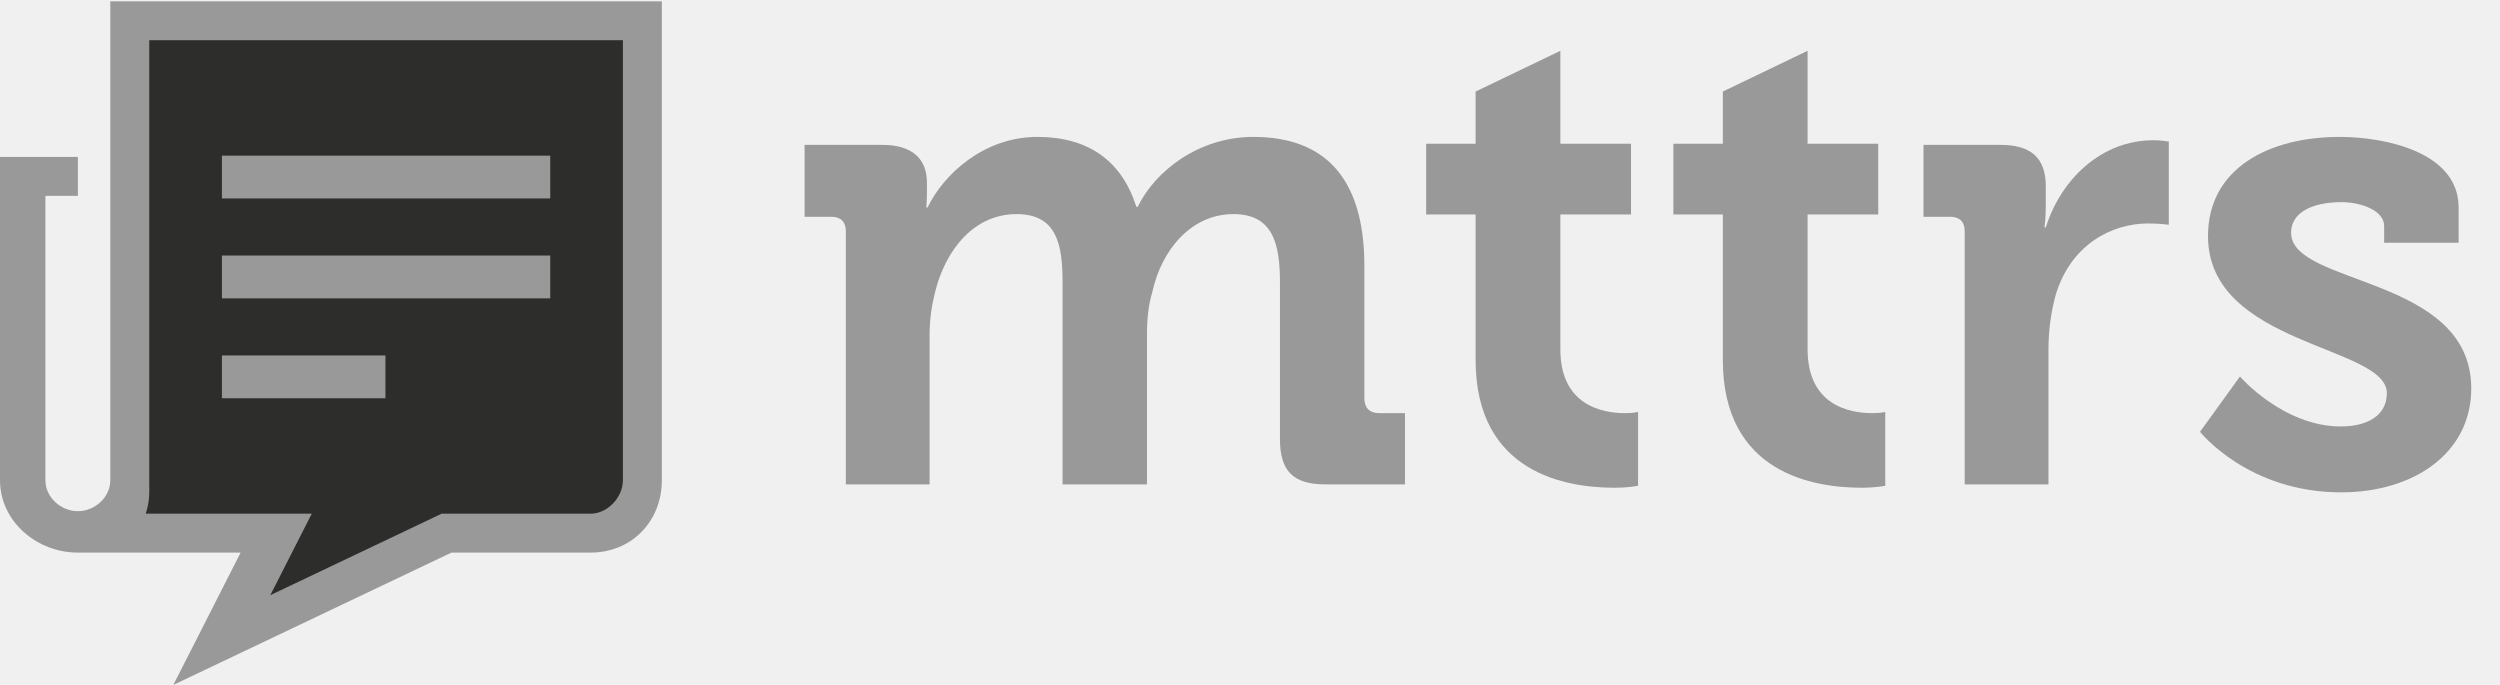
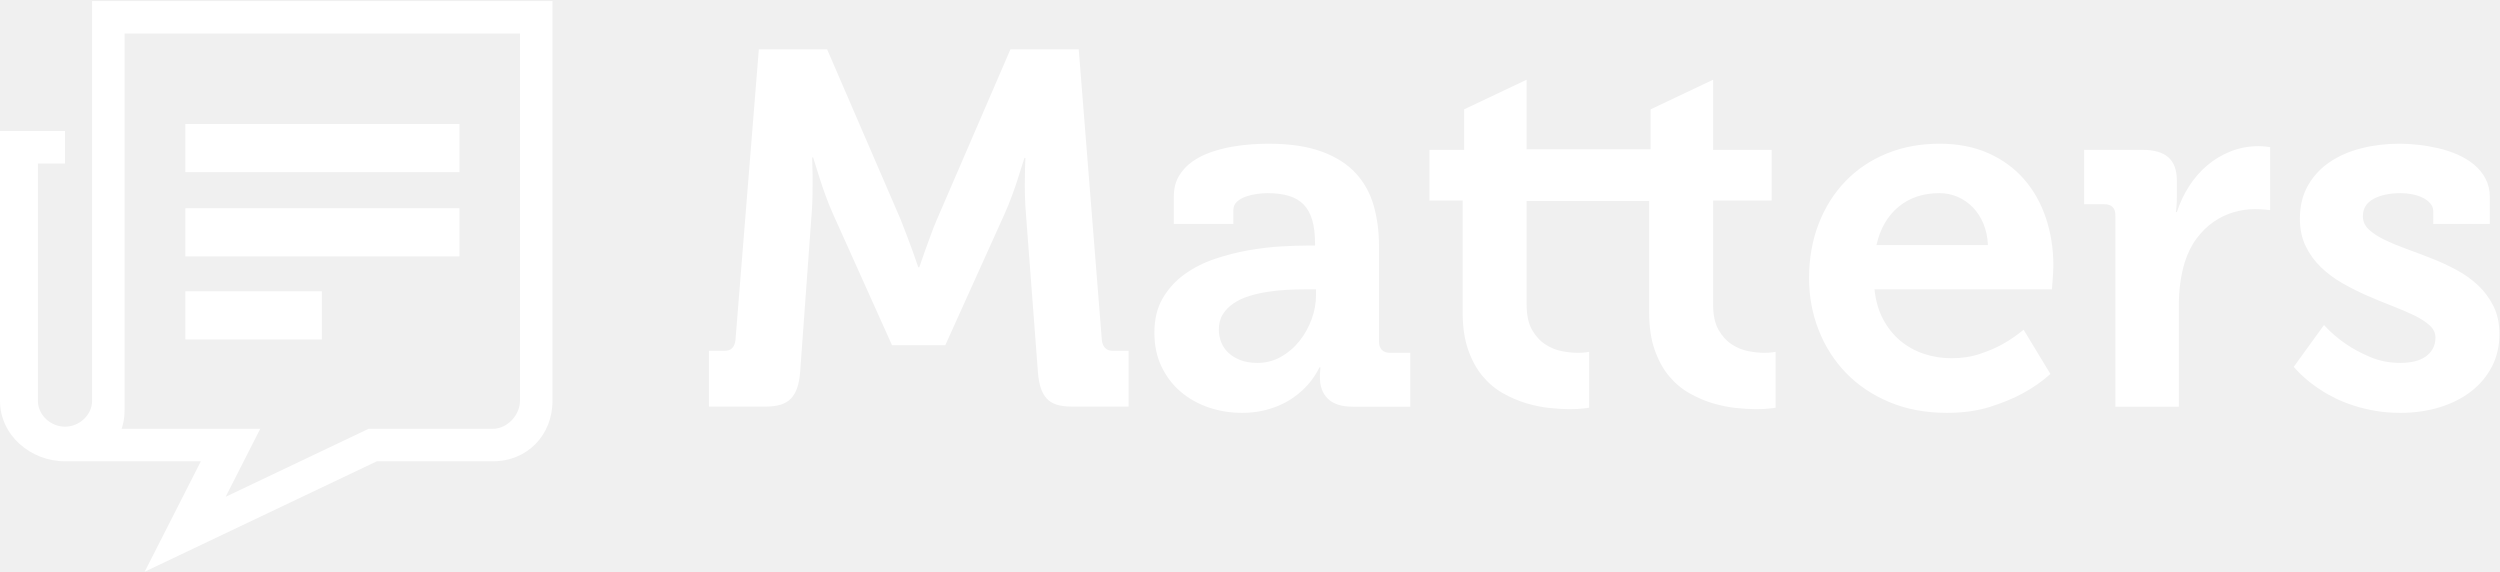
- <svg xmlns="http://www.w3.org/2000/svg" width="73px" height="20px" viewBox="0 0 73 20" version="1.1">
-   <g id="Screens" stroke="none" stroke-width="1" fill="none" fill-rule="evenodd">
-     <g id="Menu-mobile-(aberto)" transform="translate(-154, -580)">
-       <g id="Group-14" transform="translate(93, 580)">
-         <g id="Group-2-Copy" transform="translate(61, 0)">
-           <g id="logotipo" transform="translate(23.49474, 1.473684)" fill="#999999">
-             <path d="M1.204,5.284 C1.204,4.992 1.048,4.856 0.776,4.856 L-2.06244424e-05,4.856 L-2.06244424e-05,2.757 L2.271,2.757 C3.145,2.757 3.572,3.165 3.572,3.865 L3.572,4.156 C3.572,4.37 3.553,4.584 3.553,4.584 L3.591,4.584 C4.057,3.612 5.241,2.524 6.794,2.524 C8.289,2.524 9.26,3.223 9.687,4.565 L9.726,4.565 C10.25,3.495 11.531,2.524 13.104,2.524 C15.161,2.524 16.345,3.69 16.345,6.295 L16.345,10.163 C16.345,10.435 16.501,10.59 16.772,10.59 L17.53,10.59 L17.53,12.67 L15.2,12.67 C14.268,12.67 13.88,12.282 13.88,11.348 L13.88,6.761 C13.88,5.634 13.667,4.778 12.521,4.778 C11.298,4.778 10.425,5.809 10.153,7.053 C10.036,7.441 9.997,7.85 9.997,8.316 L9.997,12.67 L7.532,12.67 L7.532,6.761 C7.532,5.692 7.377,4.778 6.192,4.778 C4.95,4.778 4.115,5.809 3.805,7.072 C3.708,7.461 3.649,7.869 3.649,8.316 L3.649,12.67 L1.204,12.67 L1.204,5.284 Z" id="Fill-8" />
-             <path d="M33.874,5.284 C33.874,4.992 33.719,4.856 33.447,4.856 L32.671,4.856 L32.671,2.757 L34.922,2.757 C35.796,2.757 36.242,3.126 36.242,3.962 L36.242,4.545 C36.242,4.914 36.204,5.167 36.204,5.167 L36.242,5.167 C36.689,3.748 37.873,2.621 39.387,2.621 C39.601,2.621 39.834,2.66 39.834,2.66 L39.834,5.09 C39.834,5.09 39.581,5.051 39.232,5.051 C38.184,5.051 36.98,5.653 36.534,7.13 C36.398,7.617 36.32,8.161 36.32,8.744 L36.32,12.67 L33.874,12.67 L33.874,5.284 Z" id="Fill-9" />
-             <path d="M41.911,9.521 C41.911,9.521 43.172,10.979 44.861,10.979 C45.618,10.979 46.201,10.668 46.201,10.007 C46.201,8.608 40.979,8.627 40.979,5.42 C40.979,3.437 42.765,2.524 44.822,2.524 C46.162,2.524 48.297,2.971 48.297,4.584 L48.297,5.614 L46.123,5.614 L46.123,5.128 C46.123,4.662 45.424,4.429 44.881,4.429 C44.007,4.429 43.405,4.739 43.405,5.323 C43.405,6.878 48.666,6.567 48.666,9.871 C48.666,11.737 47.016,12.903 44.861,12.903 C42.144,12.903 40.746,11.135 40.746,11.135 L41.911,9.521 Z" id="Fill-10" />
-             <path d="M23.96,10.59 C23.28,10.59 22.068,10.357 22.068,8.724 L22.068,4.788 L24.131,4.788 L24.131,2.723 L22.068,2.723 L22.068,0.011 L22.009,0.038 L19.593,1.199 L19.593,2.723 L18.149,2.723 L18.149,4.788 L19.593,4.788 L19.593,9.035 C19.593,12.359 22.266,12.768 23.644,12.768 C24.091,12.768 24.337,12.709 24.337,12.709 L24.337,10.552 C24.337,10.552 24.231,10.59 23.96,10.59" id="Fill-11" />
-             <path d="M31.178,10.59 C30.499,10.59 29.287,10.357 29.287,8.724 L29.287,4.788 L31.349,4.788 L31.349,2.723 L29.287,2.723 L29.287,0.011 L29.228,0.038 L26.812,1.199 L26.812,2.723 L25.368,2.723 L25.368,4.788 L26.812,4.788 L26.812,9.035 C26.812,12.359 29.484,12.768 30.863,12.768 C31.309,12.768 31.555,12.709 31.555,12.709 L31.555,10.552 C31.555,10.552 31.45,10.59 31.178,10.59" id="Fill-12" />
-           </g>
-           <g id="ícone">
-             <path d="M3.221,0.038 L3.221,14.022 C3.221,14.521 2.772,14.926 2.274,14.926 C1.775,14.926 1.326,14.521 1.326,14.022 L1.326,5.72 L2.274,5.72 L2.274,4.583 L0,4.583 L0,14.022 C0,15.223 1.072,16.136 2.273,16.136 L7.026,16.136 L5.061,20 L13.182,16.136 L17.243,16.136 C18.444,16.136 19.326,15.223 19.326,14.022 L19.326,0.038 L3.221,0.038 Z" id="Fill-1" fill="#999999" />
-             <path d="M18.189,14.022 C18.189,14.521 17.741,15 17.243,15 L12.895,15 L7.893,17.379 L9.103,15 L4.255,15 C4.381,14.621 4.358,14.345 4.358,14.022 L4.358,1.174 L18.189,1.174 L18.189,14.022 Z" id="Path" fill="#2D2D2B" />
-             <polygon id="Fill-7" fill="#999999" points="6.48 11.629 11.255 11.629 11.255 10.379 6.48 10.379" />
-             <polygon id="Fill-6" fill="#999999" points="6.48 8.712 16.067 8.712 16.067 7.462 6.48 7.462" />
-             <polygon id="Fill-4" fill="#999999" points="6.48 5.795 16.067 5.795 16.067 4.545 6.48 4.545" />
-           </g>
-         </g>
-       </g>
+ <svg xmlns="http://www.w3.org/2000/svg" width="2077px" height="475px" viewBox="0 0 2077 475" version="1.1">
+   <defs />
+   <g id="Page-1" stroke="none" stroke-width="1" fill="none" fill-rule="evenodd">
+     <g id="Artboard" fill="#FFFFFF">
+       <path d="M76.5,0.897 L459,0.897 L459,333.033 C459,361.546 438.039,383.236 409.514,383.236 L313.083,383.236 L120.195,474.988 L166.869,383.236 L53.982,383.236 C25.456,383.236 0,361.546 0,333.033 L0,108.851 L54,108.851 L54,135.84 L31.5,135.84 L31.5,333.033 C31.5,344.867 42.165,354.493 54,354.493 C65.835,354.493 76.5,344.867 76.5,333.033 L76.5,0.897 Z M432,333.033 L432,27.886 L103.5,27.886 L103.5,333.033 C103.5,340.684 104.04,347.251 101.047,356.247 L216.207,356.247 L187.465,412.753 L306.248,356.247 L409.514,356.247 C421.353,356.247 432,344.867 432,333.033 Z" id="Combined-Shape" />
+       <polygon id="Fill-7" points="154 282 267.4 282 267.4 242 154 242" />
+       <polygon id="Fill-6" points="154 213 381.7 213 381.7 173 154 173" />
+       <polygon id="Fill-4" points="154 143 381.7 143 381.7 103 154 103" />
+       <path d="M589,291.459 L601.86,291.459 C604.854,291.459 607.065,290.643 608.494,289.01 C609.923,287.377 610.773,285.132 611.045,282.274 L630.437,41 L687.183,41 L748.216,182.253 C749.985,186.608 751.72,191.099 753.421,195.726 C755.122,200.352 756.721,204.639 758.218,208.585 C759.851,213.076 761.416,217.567 762.913,222.057 L763.73,222.057 C765.227,217.567 766.792,213.076 768.425,208.585 C769.921,204.639 771.486,200.352 773.119,195.726 C774.752,191.099 776.521,186.608 778.427,182.253 L839.459,41 L896.206,41 L915.393,282.274 C915.666,285.132 916.55,287.377 918.047,289.01 C919.544,290.643 921.721,291.459 924.579,291.459 L937.643,291.459 L937.643,337.795 L890.286,337.795 C885.387,337.795 881.237,337.251 877.835,336.162 C874.433,335.074 871.677,333.373 869.568,331.059 C867.458,328.746 865.825,325.82 864.669,322.282 C863.512,318.744 862.73,314.457 862.321,309.422 L852.319,177.354 C851.911,172.455 851.639,167.284 851.503,161.841 C851.367,156.398 851.367,151.431 851.503,146.94 C851.503,141.633 851.639,136.394 851.911,131.223 L851.094,131.223 C849.325,136.938 847.556,142.517 845.787,147.961 C844.29,152.724 842.555,157.759 840.582,163.066 C838.609,168.373 836.67,173.136 834.765,177.354 L785.367,286.765 L741.072,286.765 L691.878,177.354 C689.973,173.136 688.034,168.339 686.061,162.964 C684.087,157.588 682.352,152.519 680.856,147.757 C679.086,142.177 677.317,136.53 675.548,130.814 L674.732,130.814 C674.868,135.985 675.004,141.293 675.14,146.736 C675.14,151.363 675.106,156.398 675.038,161.841 C674.97,167.284 674.732,172.455 674.324,177.354 L664.73,309.422 C664.322,314.457 663.505,318.744 662.28,322.282 C661.056,325.82 659.355,328.746 657.177,331.059 C655,333.373 652.176,335.074 648.706,336.162 C645.236,337.251 641.052,337.795 636.153,337.795 L589,337.795 L589,291.459 Z M959.058,276.365 C959.058,265.192 961.375,255.653 966.008,247.749 C970.641,239.846 976.705,233.203 984.199,227.82 C991.694,222.438 1000.108,218.179 1009.443,215.045 C1018.777,211.911 1028.145,209.527 1037.548,207.891 C1046.95,206.256 1055.876,205.2 1064.324,204.723 C1072.773,204.246 1079.927,204.008 1085.786,204.008 L1092.532,204.008 L1092.532,202.168 C1092.532,194.537 1091.748,188.064 1090.181,182.75 C1088.614,177.436 1086.229,173.143 1083.027,169.873 C1079.825,166.602 1075.737,164.218 1070.763,162.719 C1065.789,161.22 1059.896,160.47 1053.082,160.47 C1050.629,160.47 1047.802,160.675 1044.6,161.084 C1041.397,161.492 1038.297,162.208 1035.299,163.23 C1032.302,164.252 1029.781,165.683 1027.737,167.522 C1025.693,169.362 1024.671,171.712 1024.671,174.574 L1024.671,186.02 L975.206,186.02 L975.206,163.332 C975.206,156.655 976.636,150.932 979.498,146.162 C982.36,141.393 986.073,137.407 990.638,134.205 C995.203,131.003 1000.347,128.414 1006.07,126.438 C1011.793,124.462 1017.551,122.963 1023.342,121.941 C1029.133,120.919 1034.686,120.238 1040.001,119.897 C1045.315,119.556 1049.812,119.386 1053.491,119.386 C1071.342,119.386 1086.195,121.566 1098.05,125.927 C1109.906,130.287 1119.342,136.283 1126.36,143.914 C1133.378,151.545 1138.351,160.538 1141.281,170.895 C1144.211,181.251 1145.676,192.425 1145.676,204.416 L1145.676,283.928 C1145.676,286.79 1146.459,289.038 1148.026,290.673 C1149.593,292.309 1151.876,293.126 1154.874,293.126 L1171.634,293.126 L1171.634,337.89 L1123.805,337.89 C1118.899,337.89 1114.709,337.277 1111.234,336.05 C1107.759,334.824 1104.966,333.121 1102.854,330.94 C1100.742,328.76 1099.175,326.239 1098.153,323.378 C1097.131,320.516 1096.62,317.518 1096.62,314.384 L1096.62,310.705 C1096.62,309.615 1096.688,308.661 1096.824,307.843 C1096.824,306.889 1096.892,306.004 1097.028,305.186 L1096.211,305.186 C1092.668,312.408 1087.967,318.744 1082.107,324.195 C1079.654,326.512 1076.759,328.794 1073.42,331.043 C1070.082,333.291 1066.334,335.301 1062.178,337.072 C1058.022,338.844 1053.423,340.275 1048.381,341.365 C1043.339,342.455 1037.82,343 1031.825,343 C1022.286,343 1013.156,341.535 1004.435,338.605 C995.714,335.676 987.981,331.383 981.235,325.728 C974.49,320.073 969.108,313.089 965.088,304.777 C961.068,296.465 959.058,286.994 959.058,276.365 Z M1268.316,124 L1268.316,66.242 L1216.398,90.853 L1216.398,124.496 L1187.578,124.496 L1187.578,166.602 L1215.172,166.602 L1215.172,259.605 C1215.172,271.46 1216.671,281.714 1219.669,290.367 C1222.666,299.02 1226.618,306.31 1231.524,312.238 C1236.429,318.165 1242.05,322.935 1248.387,326.546 C1254.723,330.157 1261.162,332.95 1267.703,334.926 C1274.244,336.902 1280.682,338.231 1287.019,338.912 C1293.355,339.593 1298.976,339.934 1303.882,339.934 C1308.923,339.934 1312.875,339.73 1315.737,339.321 C1317.372,339.185 1318.871,338.98 1320.234,338.708 L1320.234,292.309 C1319.416,292.445 1318.53,292.581 1317.576,292.717 C1316.759,292.854 1315.771,292.956 1314.613,293.024 C1313.454,293.092 1312.126,293.126 1310.627,293.126 C1306.948,293.126 1302.689,292.683 1297.852,291.798 C1293.014,290.912 1288.381,289.038 1283.953,286.177 C1279.524,283.315 1275.811,279.261 1272.813,274.015 C1269.815,268.769 1268.316,261.717 1268.316,252.859 L1268.316,167 L1370.107,167 L1370.107,259.605 C1370.107,271.46 1371.606,281.714 1374.604,290.367 C1377.602,299.02 1381.554,306.31 1386.459,312.238 C1391.365,318.165 1396.986,322.935 1403.322,326.546 C1409.659,330.157 1416.097,332.95 1422.638,334.926 C1429.179,336.902 1435.618,338.231 1441.954,338.912 C1448.291,339.593 1453.911,339.934 1458.817,339.934 C1463.859,339.934 1467.811,339.73 1470.672,339.321 C1472.308,339.185 1473.806,338.98 1475.169,338.708 L1475.169,292.309 C1474.352,292.445 1473.466,292.581 1472.512,292.717 C1471.694,292.854 1470.706,292.956 1469.548,293.024 C1468.39,293.092 1467.061,293.126 1465.562,293.126 C1461.883,293.126 1457.625,292.683 1452.787,291.798 C1447.95,290.912 1443.317,289.038 1438.888,286.177 C1434.459,283.315 1430.746,279.261 1427.748,274.015 C1424.75,268.769 1423.251,261.717 1423.251,252.859 L1423.251,166.602 L1471.899,166.602 L1471.899,124.496 L1423.251,124.496 L1423.251,66.242 L1371.334,90.853 L1371.334,124 L1268.316,124 Z M1012.611,273.913 C1012.611,268.871 1013.735,264.578 1015.984,261.035 C1018.232,257.492 1021.23,254.461 1024.977,251.94 C1028.725,249.419 1033.051,247.409 1037.957,245.91 C1042.862,244.411 1047.972,243.253 1053.287,242.435 C1058.601,241.617 1063.915,241.072 1069.23,240.8 C1074.544,240.527 1079.518,240.391 1084.151,240.391 L1093.349,240.391 L1093.349,245.297 C1093.349,251.837 1092.157,258.412 1089.772,265.021 C1087.387,271.63 1084.049,277.66 1079.756,283.111 C1075.464,288.561 1070.32,292.99 1064.324,296.397 C1058.328,299.803 1051.788,301.507 1044.702,301.507 C1039.251,301.507 1034.516,300.723 1030.496,299.156 C1026.476,297.589 1023.138,295.545 1020.48,293.024 C1017.823,290.503 1015.847,287.573 1014.553,284.235 C1013.258,280.896 1012.611,277.456 1012.611,273.913 Z M1502.968,231.193 C1502.968,214.705 1505.625,199.613 1510.939,185.918 C1516.254,172.223 1523.68,160.436 1533.219,150.557 C1542.758,140.678 1554.17,133.013 1567.456,127.562 C1580.742,122.111 1595.357,119.386 1611.3,119.386 C1626.562,119.386 1640.086,122.009 1651.873,127.255 C1663.66,132.502 1673.54,139.69 1681.511,148.82 C1689.483,157.95 1695.547,168.68 1699.703,181.013 C1703.859,193.345 1705.937,206.597 1705.937,220.769 C1705.937,222.267 1705.869,224.141 1705.733,226.39 C1705.597,228.638 1705.46,230.784 1705.324,232.828 C1705.052,235.281 1704.847,237.802 1704.711,240.391 L1557.338,240.391 C1558.292,249.793 1560.677,258.072 1564.492,265.226 C1568.308,272.38 1573.077,278.341 1578.8,283.111 C1584.523,287.88 1591.03,291.491 1598.32,293.944 C1605.611,296.397 1613.276,297.623 1621.315,297.623 C1629.9,297.623 1637.838,296.397 1645.128,293.944 C1652.418,291.491 1658.721,288.766 1664.035,285.768 C1670.303,282.225 1676.027,278.273 1681.205,273.913 L1703.484,310.705 C1696.671,316.837 1688.972,322.219 1680.387,326.852 C1672.892,330.94 1663.899,334.654 1653.406,337.992 C1642.914,341.331 1630.991,343 1617.636,343 C1599.921,343 1583.978,340.036 1569.807,334.109 C1555.635,328.181 1543.609,320.107 1533.73,309.887 C1523.85,299.667 1516.254,287.778 1510.939,274.219 C1505.625,260.661 1502.968,246.319 1502.968,231.193 Z M1651.567,203.599 C1651.294,197.194 1650.068,191.335 1647.888,186.02 C1645.707,180.706 1642.812,176.175 1639.201,172.428 C1635.589,168.68 1631.399,165.751 1626.63,163.639 C1621.861,161.526 1616.751,160.47 1611.3,160.47 C1597.673,160.47 1586.295,164.286 1577.165,171.917 C1568.035,179.548 1561.971,190.108 1558.973,203.599 L1651.567,203.599 Z M1757.446,178.866 C1757.446,172.734 1754.38,169.668 1748.248,169.668 L1731.487,169.668 L1731.487,124.496 L1780.135,124.496 C1789.537,124.496 1796.623,126.54 1801.392,130.628 C1806.162,134.716 1808.546,141.257 1808.546,150.25 L1808.546,162.923 C1808.546,164.967 1808.512,166.807 1808.444,168.442 C1808.376,170.077 1808.274,171.44 1808.137,172.53 C1808.001,173.893 1807.865,175.119 1807.729,176.209 L1808.546,176.209 C1810.999,168.578 1814.372,161.424 1818.664,154.747 C1822.957,148.07 1827.998,142.279 1833.79,137.373 C1839.581,132.468 1846.088,128.584 1853.31,125.722 C1860.532,122.861 1868.231,121.43 1876.407,121.43 C1877.497,121.43 1878.622,121.464 1879.78,121.532 C1880.938,121.6 1881.994,121.702 1882.948,121.839 C1884.038,121.975 1885.06,122.111 1886.014,122.248 L1886.014,174.574 C1884.924,174.438 1883.698,174.301 1882.335,174.165 C1881.245,174.029 1879.882,173.927 1878.247,173.859 C1876.612,173.79 1874.84,173.756 1872.932,173.756 C1867.345,173.756 1861.622,174.608 1855.763,176.311 C1849.903,178.015 1844.35,180.672 1839.104,184.283 C1833.858,187.894 1829.123,192.527 1824.898,198.182 C1820.674,203.837 1817.336,210.617 1814.883,218.52 C1811.749,229.422 1810.181,241.004 1810.181,253.268 L1810.181,337.89 L1757.446,337.89 L1757.446,178.866 Z M1930.778,270.029 C1936.228,276.025 1942.292,281.271 1948.969,285.768 C1954.693,289.72 1961.404,293.331 1969.103,296.601 C1976.802,299.872 1985.216,301.507 1994.346,301.507 C1998.434,301.507 2002.25,301.098 2005.793,300.28 C2009.336,299.463 2012.402,298.168 2014.991,296.397 C2017.58,294.625 2019.624,292.411 2021.123,289.754 C2022.622,287.096 2023.371,283.996 2023.371,280.453 C2023.371,276.638 2021.77,273.265 2018.568,270.336 C2015.365,267.406 2011.107,264.647 2005.793,262.057 C2000.478,259.468 1994.449,256.879 1987.703,254.29 C1980.958,251.701 1974.077,248.874 1967.059,245.808 C1960.041,242.742 1953.16,239.301 1946.414,235.485 C1939.669,231.67 1933.639,227.207 1928.325,222.097 C1923.011,216.987 1918.752,211.128 1915.55,204.519 C1912.348,197.91 1910.747,190.313 1910.747,181.728 C1910.747,171.099 1912.995,161.867 1917.492,154.032 C1921.989,146.196 1928.018,139.724 1935.581,134.614 C1943.144,129.504 1951.933,125.688 1961.949,123.167 C1971.965,120.646 1982.491,119.386 1993.529,119.386 C1998.298,119.386 2003.476,119.693 2009.063,120.306 C2014.65,120.919 2020.237,121.873 2025.824,123.167 C2031.411,124.462 2036.759,126.233 2041.869,128.482 C2046.979,130.73 2051.51,133.49 2055.462,136.76 C2059.414,140.03 2062.582,143.914 2064.967,148.411 C2067.351,152.908 2068.544,158.018 2068.544,163.741 L2068.544,186.02 L2021.532,186.02 L2021.532,175.392 C2021.532,172.939 2020.68,170.759 2018.977,168.851 C2017.273,166.943 2015.127,165.376 2012.538,164.15 C2009.949,162.923 2007.087,162.003 2003.953,161.39 C2000.819,160.777 1997.753,160.47 1994.755,160.47 C1985.353,160.47 1977.722,162.072 1971.862,165.274 C1966.003,168.476 1963.073,173.279 1963.073,179.684 C1963.073,183.908 1964.708,187.553 1967.979,190.619 C1971.249,193.685 1975.541,196.513 1980.856,199.102 C1986.17,201.691 1992.2,204.212 1998.945,206.665 C2005.691,209.118 2012.64,211.741 2019.794,214.534 C2026.948,217.328 2033.898,220.53 2040.643,224.141 C2047.388,227.752 2053.418,232.045 2058.732,237.018 C2064.047,241.992 2068.339,247.783 2071.61,254.392 C2074.88,261.001 2076.515,268.734 2076.515,277.592 C2076.515,287.676 2074.403,296.737 2070.179,304.777 C2065.955,312.817 2060.163,319.664 2052.805,325.319 C2045.446,330.974 2036.759,335.335 2026.744,338.401 C2016.728,341.467 2005.929,343 1994.346,343 C1986.988,343 1980.106,342.455 1973.702,341.365 C1967.297,340.275 1961.336,338.844 1955.817,337.072 C1950.298,335.301 1945.222,333.291 1940.589,331.043 C1935.956,328.794 1931.8,326.444 1928.121,323.991 C1919.399,318.404 1911.905,311.999 1905.637,304.777 L1930.778,270.029 Z" id="Matters" />
    </g>
  </g>
</svg>
